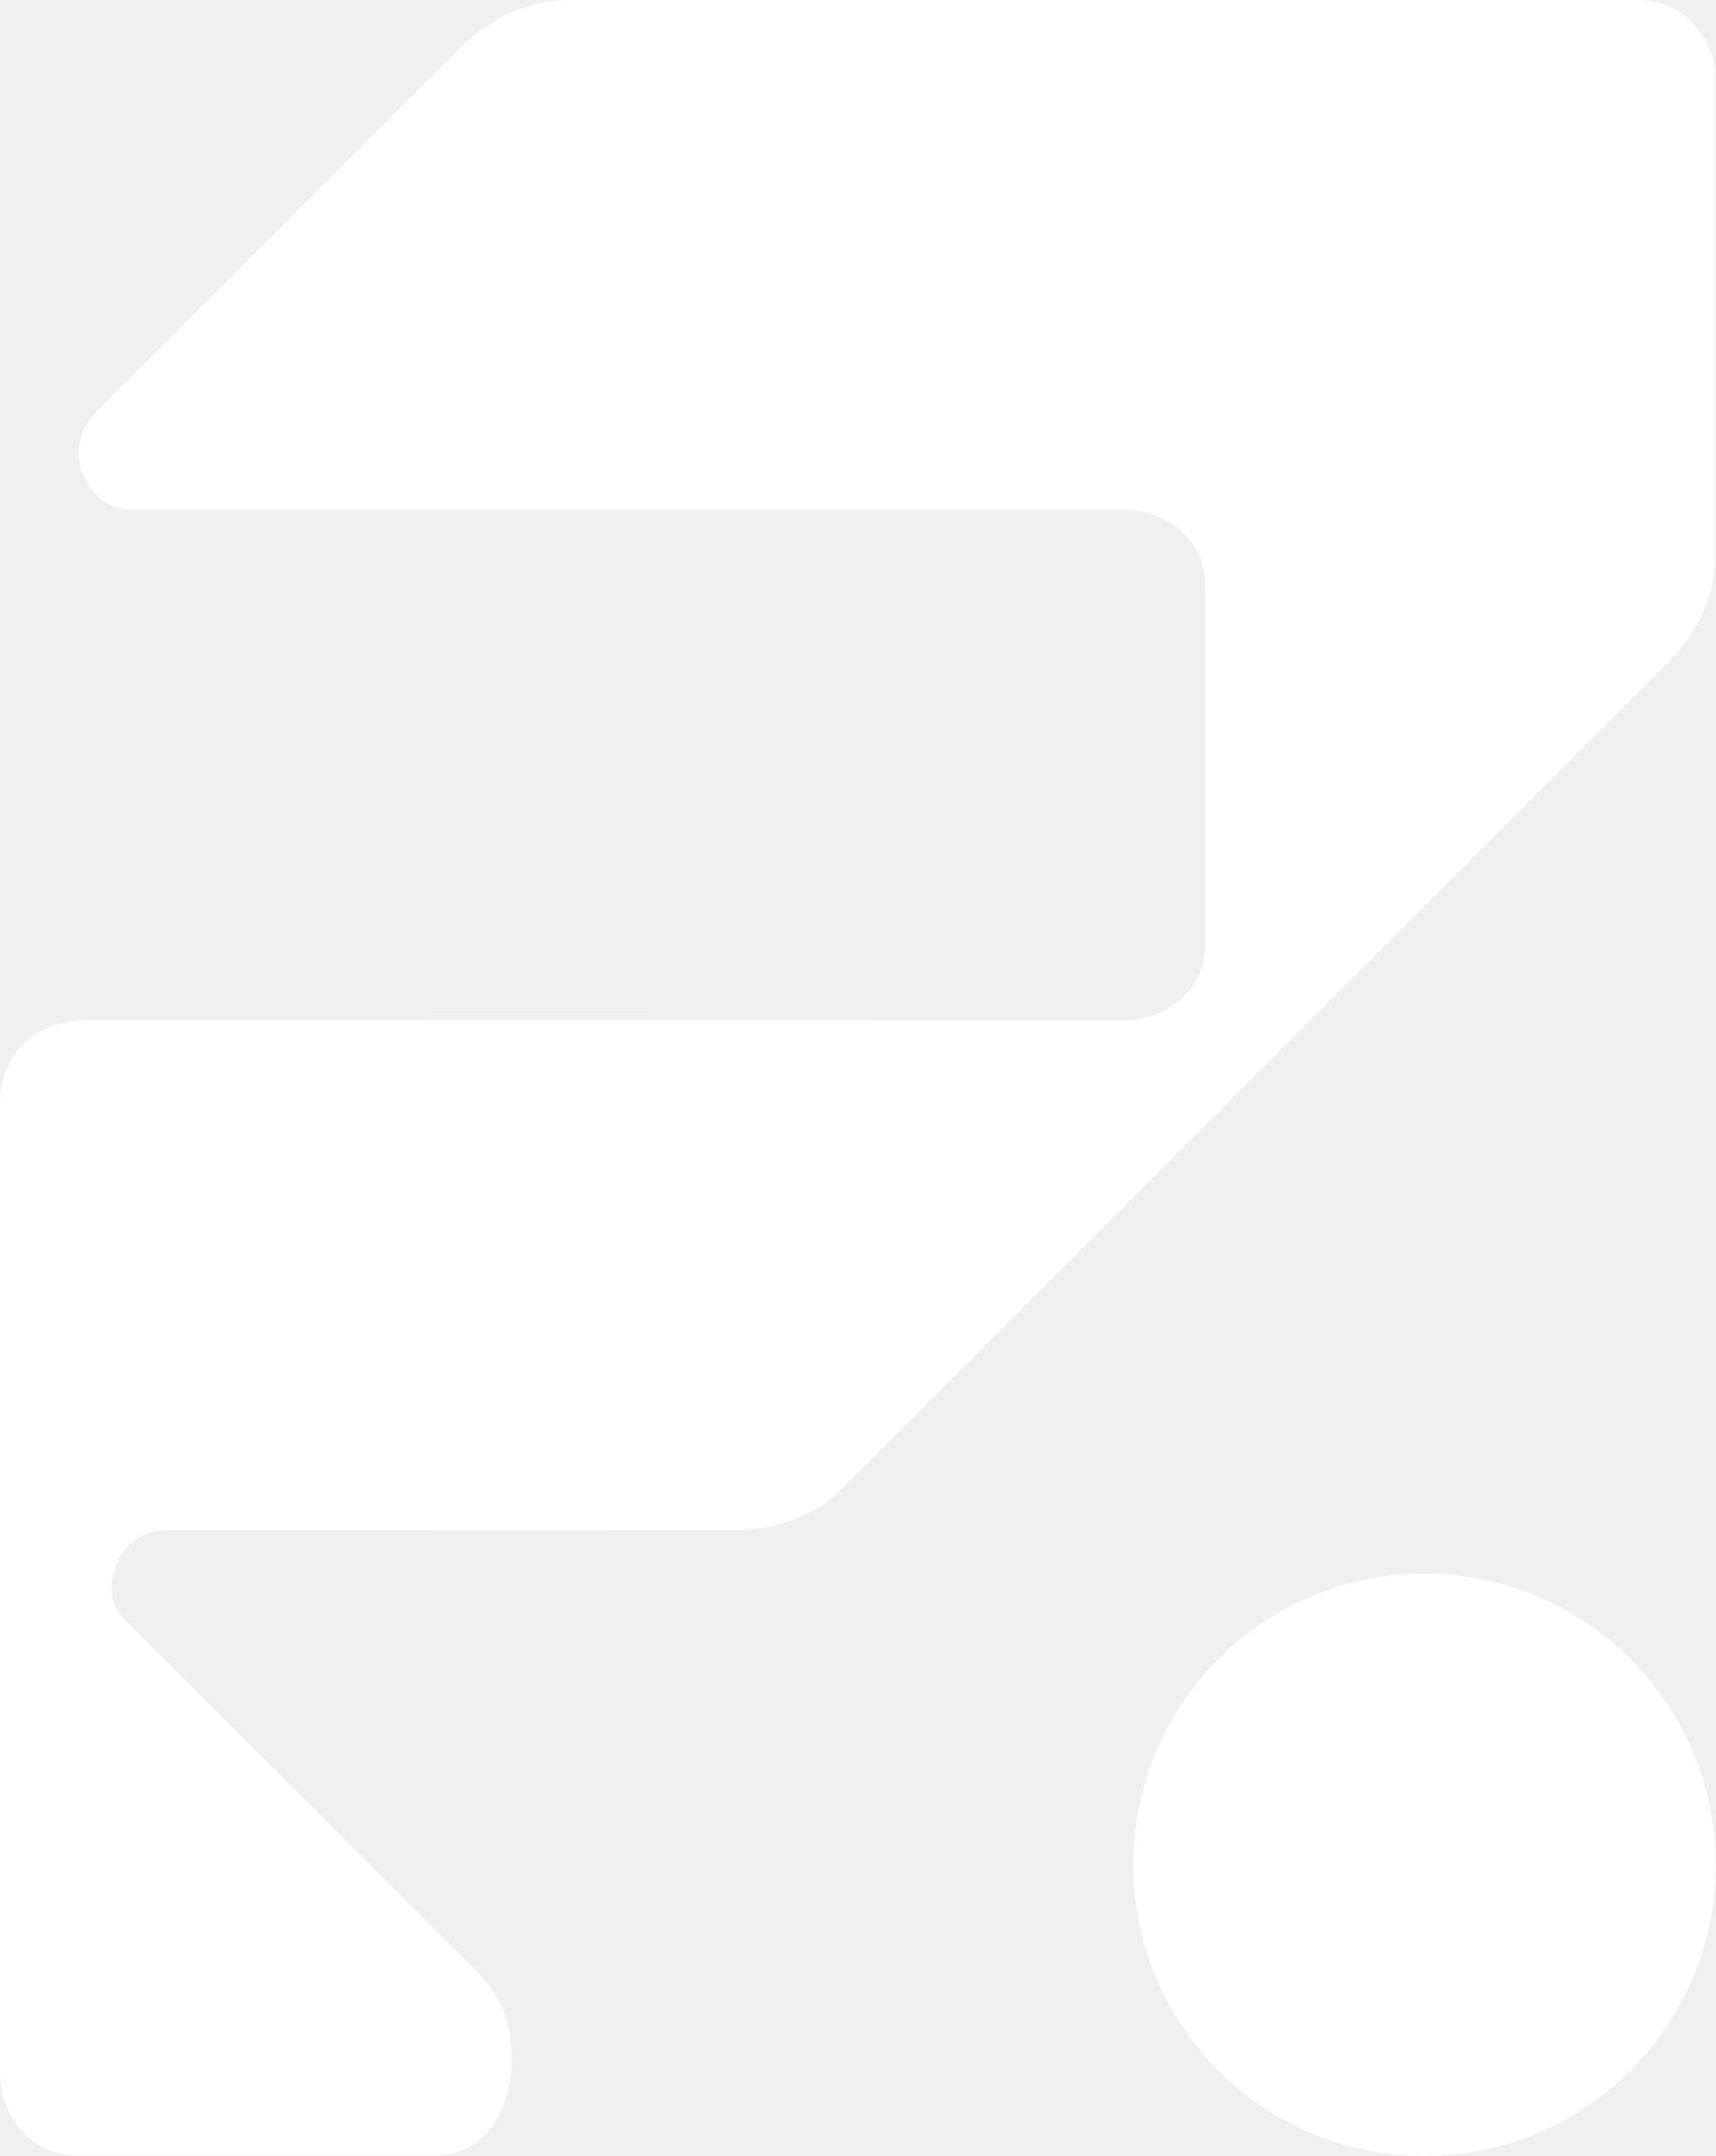
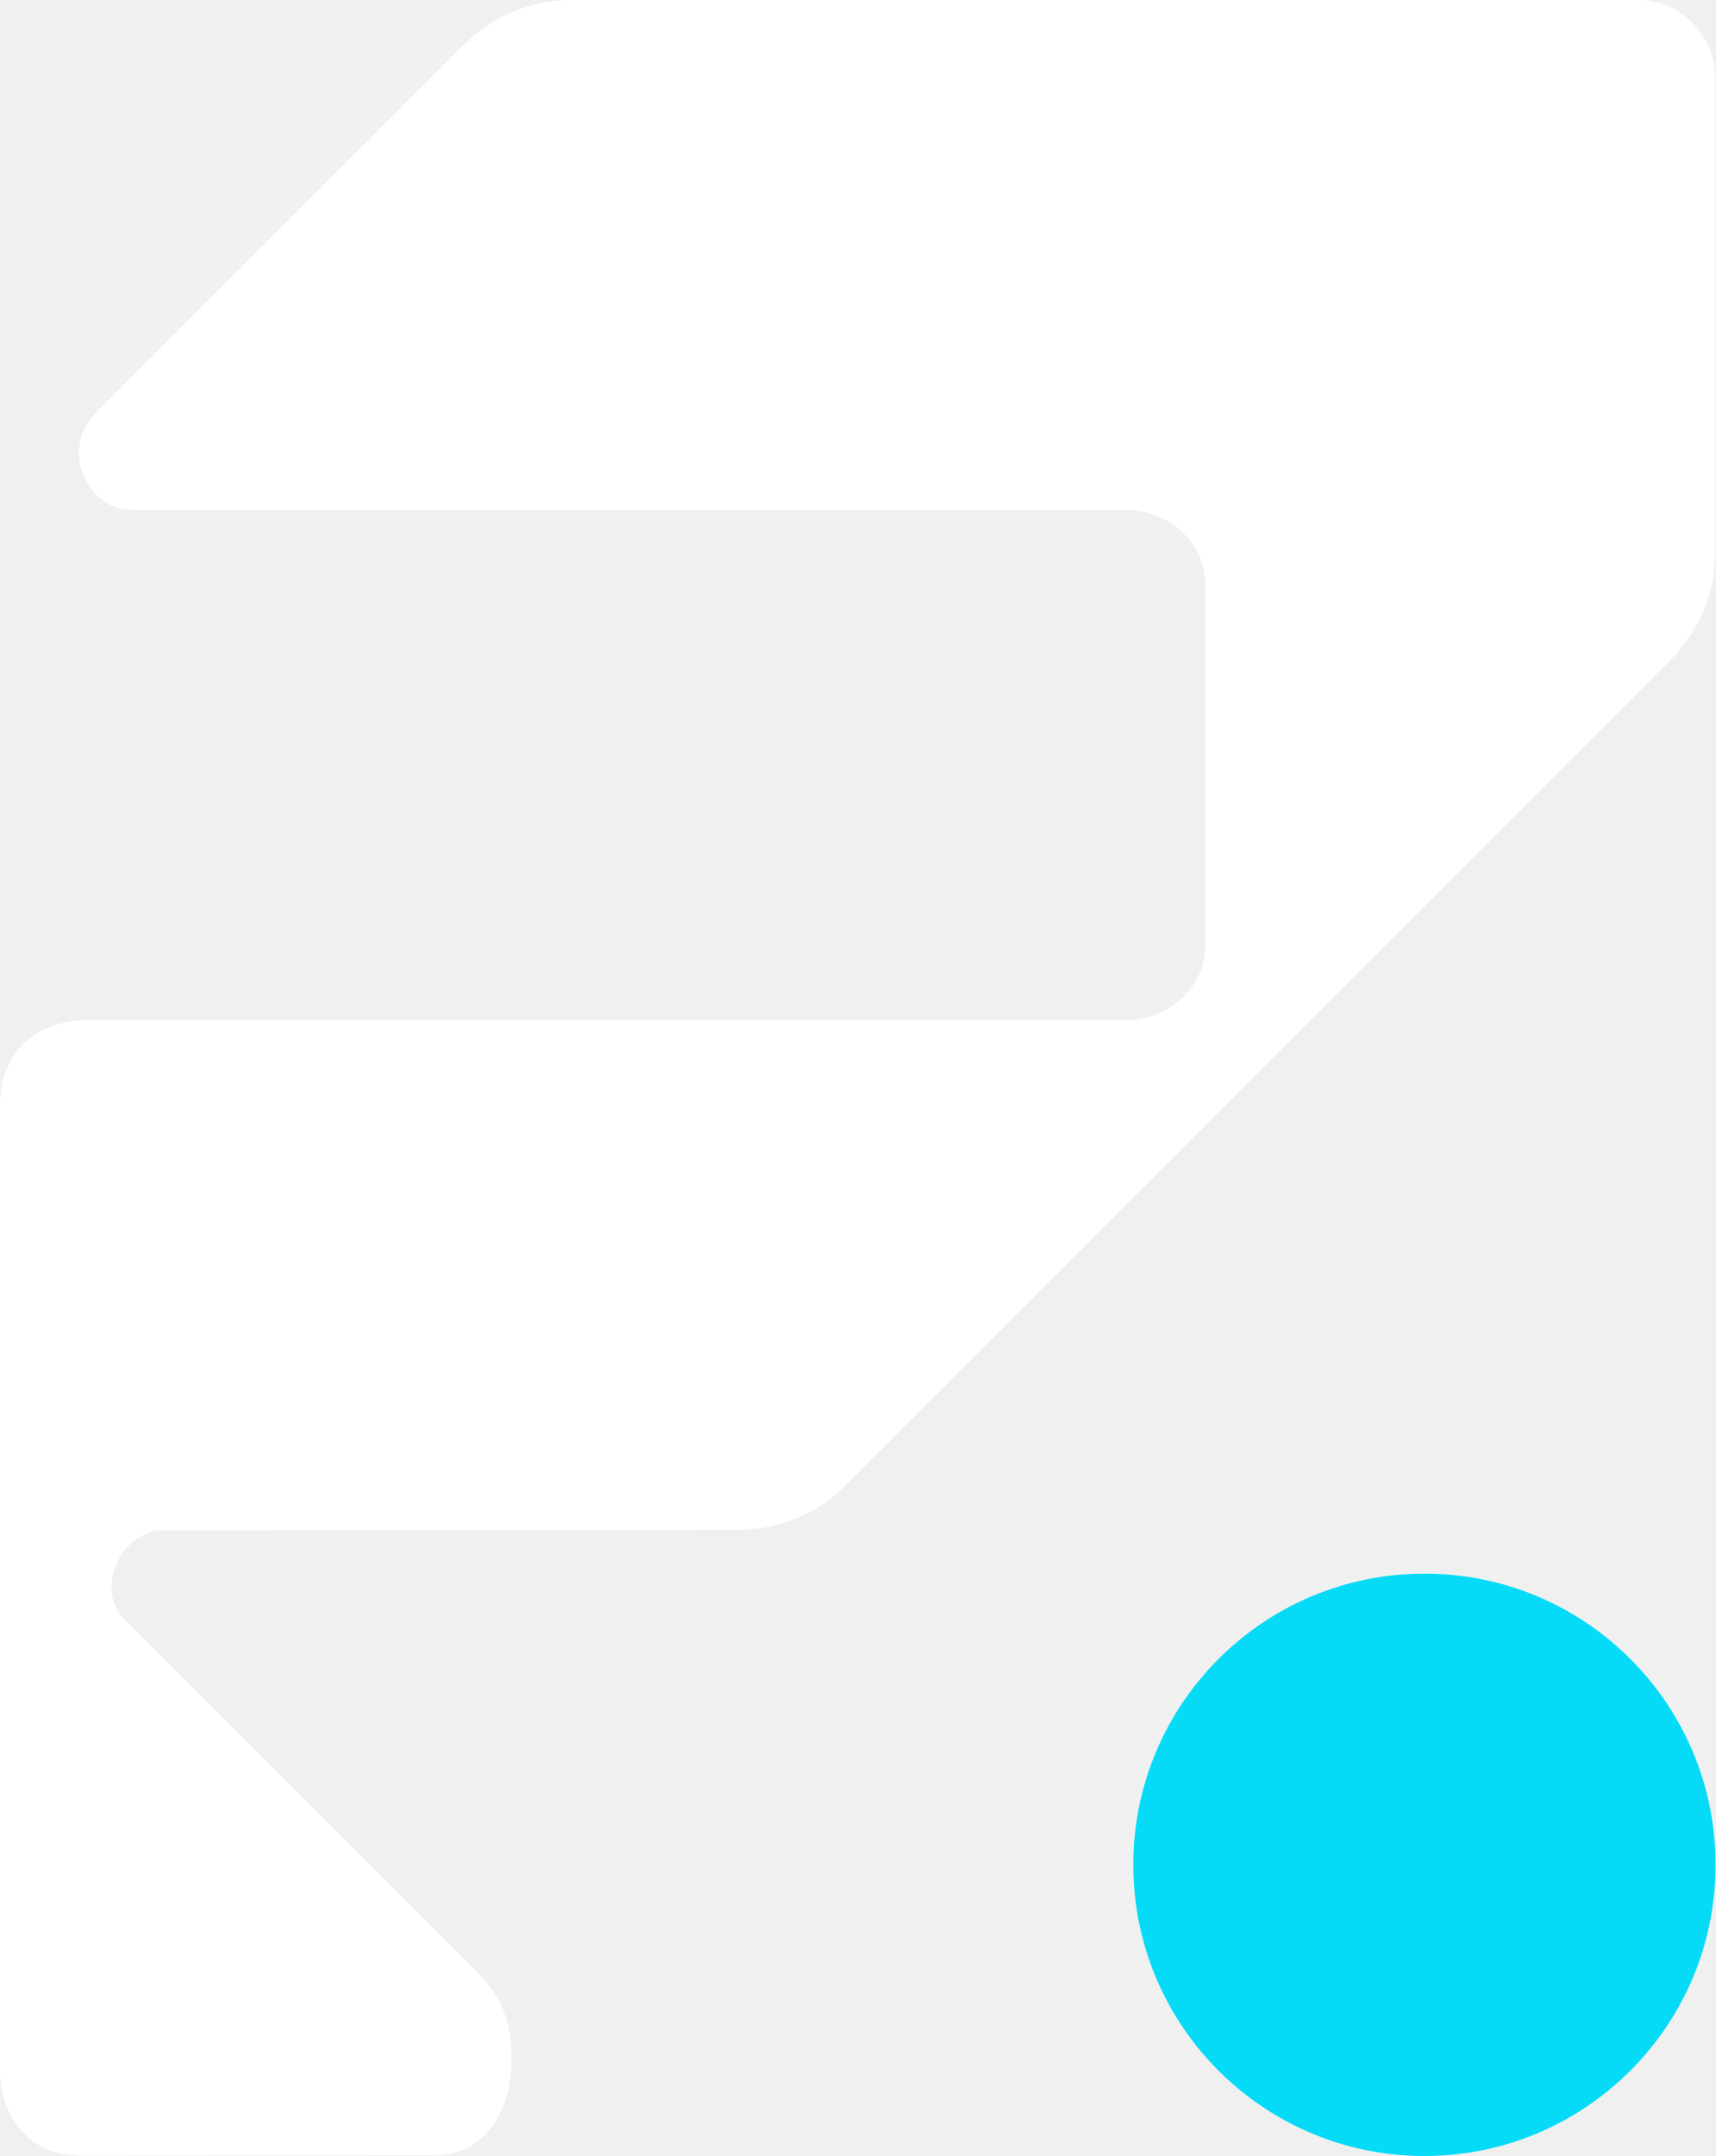
<svg xmlns="http://www.w3.org/2000/svg" viewBox="0 0 130.99 164.6" role="img" aria-label="OnTurningPoint">
-   <defs>
-     <style>
-       .cls-1 {
-         fill:#FFFFFF;
-       }
-     </style>
-   </defs>
  <g>
-     <path class="cls-1" d="M33.06,164.55l-26.97.02C2.28,164.58,0,161.62,0,158.01v-73.59c0-4.1,2.77-6.54,6.79-6.54l79.11.02c3.18,0,6.11-2.42,6.11-5.61v-27.8c0-3.2-2.95-5.58-6.11-5.58H9.88c-1.89-.01-3.2-1.66-3.6-2.84-.62-1.82-.12-3.42,1.2-4.74L35.33,3.49C37.53,1.3,40.41,0,43.63,0h81.52c3.2,0,5.8,2.77,5.8,5.85v36.49c0,3.26-1.42,6.09-3.69,8.35l-62.94,62.94c-2.07,2.07-5.1,3.17-8.02,3.17l-43.9.03c-1.56,0-2.9,1.26-3.41,2.35-.65,1.4-.73,3.22.52,4.47l26.83,26.81c2.09,2.09,2.73,3.92,2.71,7.01-.02,3.35-1.8,7.1-5.99,7.1Z" />
-     <circle class="cls-1" cx="108.76" cy="142.37" r="22.23" />
+     <path fill="#FFFFFF" d="M33.06,164.55l-26.97.02C2.28,164.58,0,161.62,0,158.01v-73.59c0-4.1,2.77-6.54,6.79-6.54l79.11.02c3.18,0,6.11-2.42,6.11-5.61v-27.8c0-3.2-2.95-5.58-6.11-5.58H9.88c-1.89-.01-3.2-1.66-3.6-2.84-.62-1.82-.12-3.42,1.2-4.74L35.33,3.49C37.53,1.3,40.41,0,43.63,0h81.52c3.2,0,5.8,2.77,5.8,5.85v36.49c0,3.26-1.42,6.09-3.69,8.35l-62.94,62.94c-2.07,2.07-5.1,3.17-8.02,3.17l-43.9.03c-1.56,0-2.9,1.26-3.41,2.35-.65,1.4-.73,3.22.52,4.47l26.83,26.81c2.09,2.09,2.73,3.92,2.71,7.01-.02,3.35-1.8,7.1-5.99,7.1Z" />
+     <circle fill="#05DBF7" cx="108.76" cy="142.37" r="22.23" />
  </g>
</svg>
